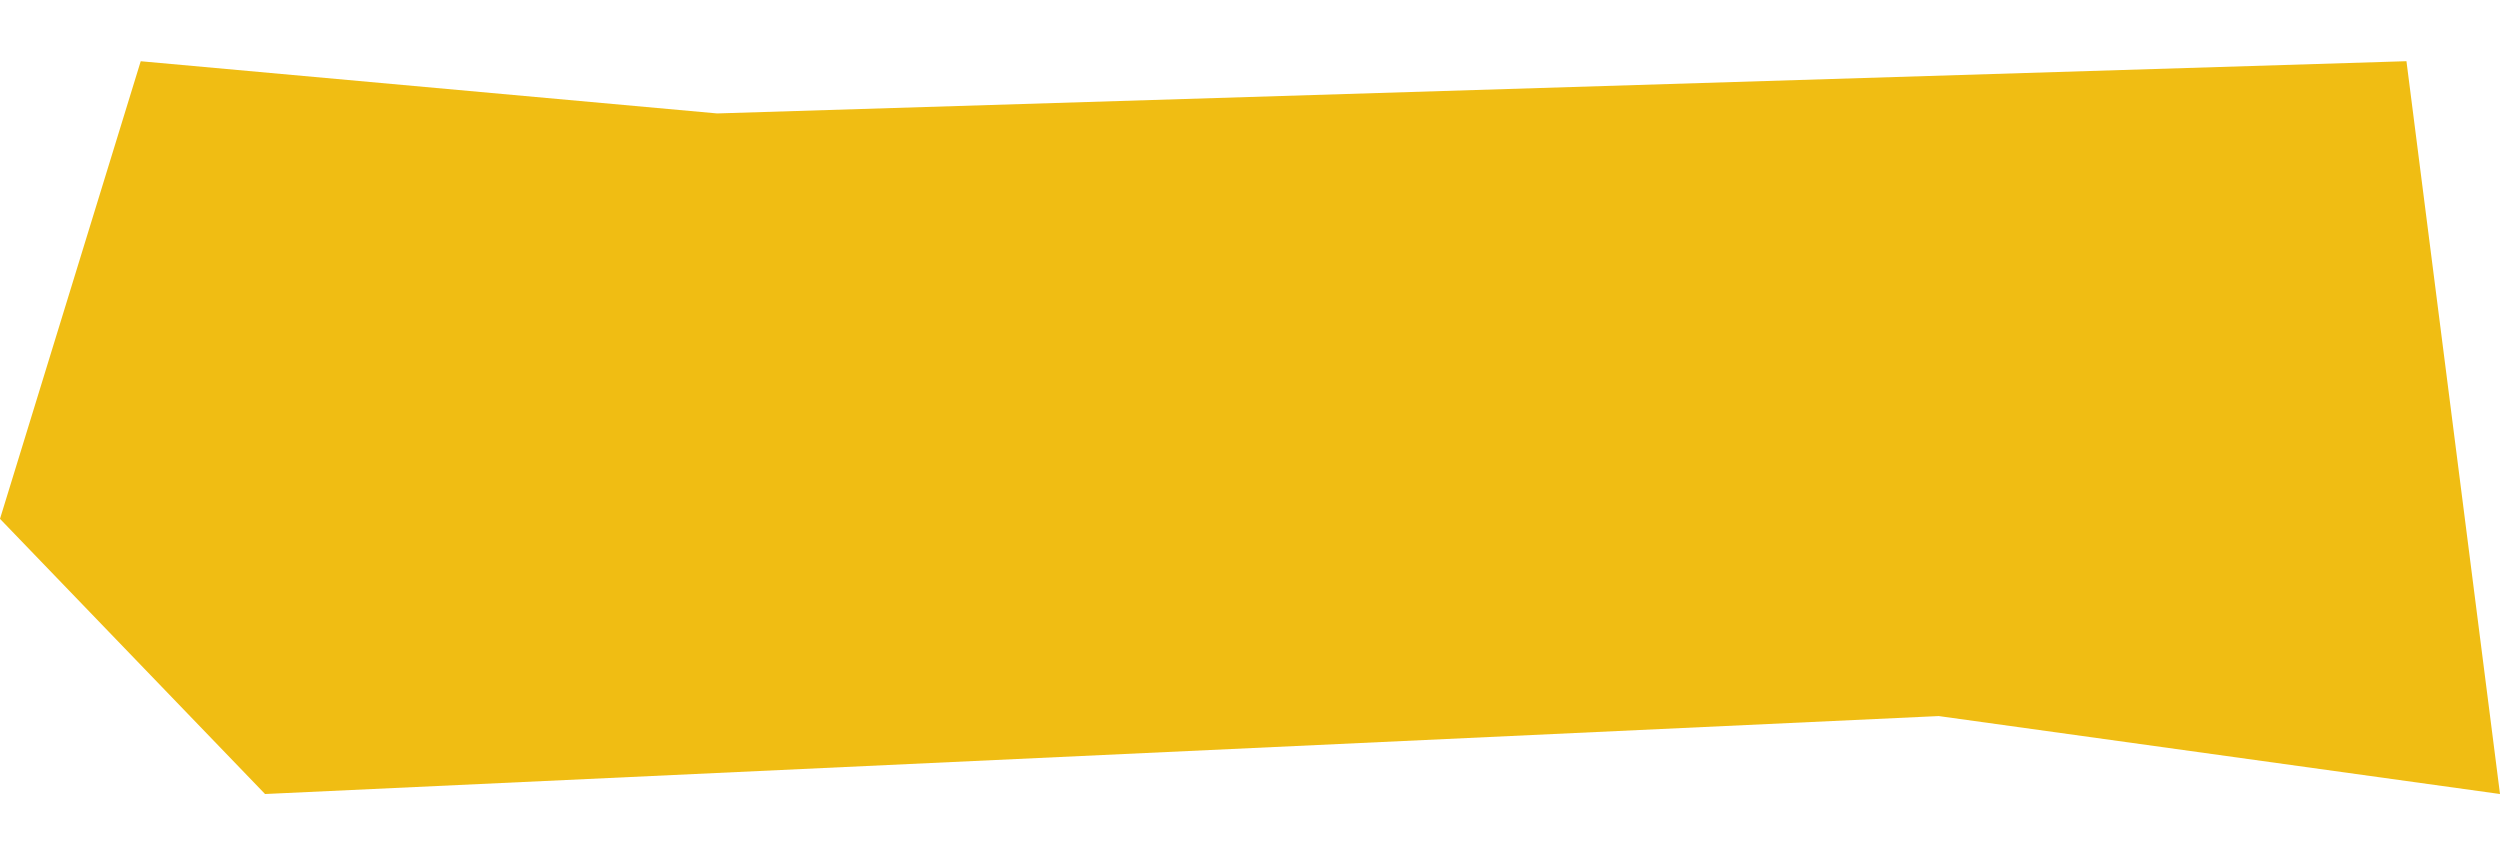
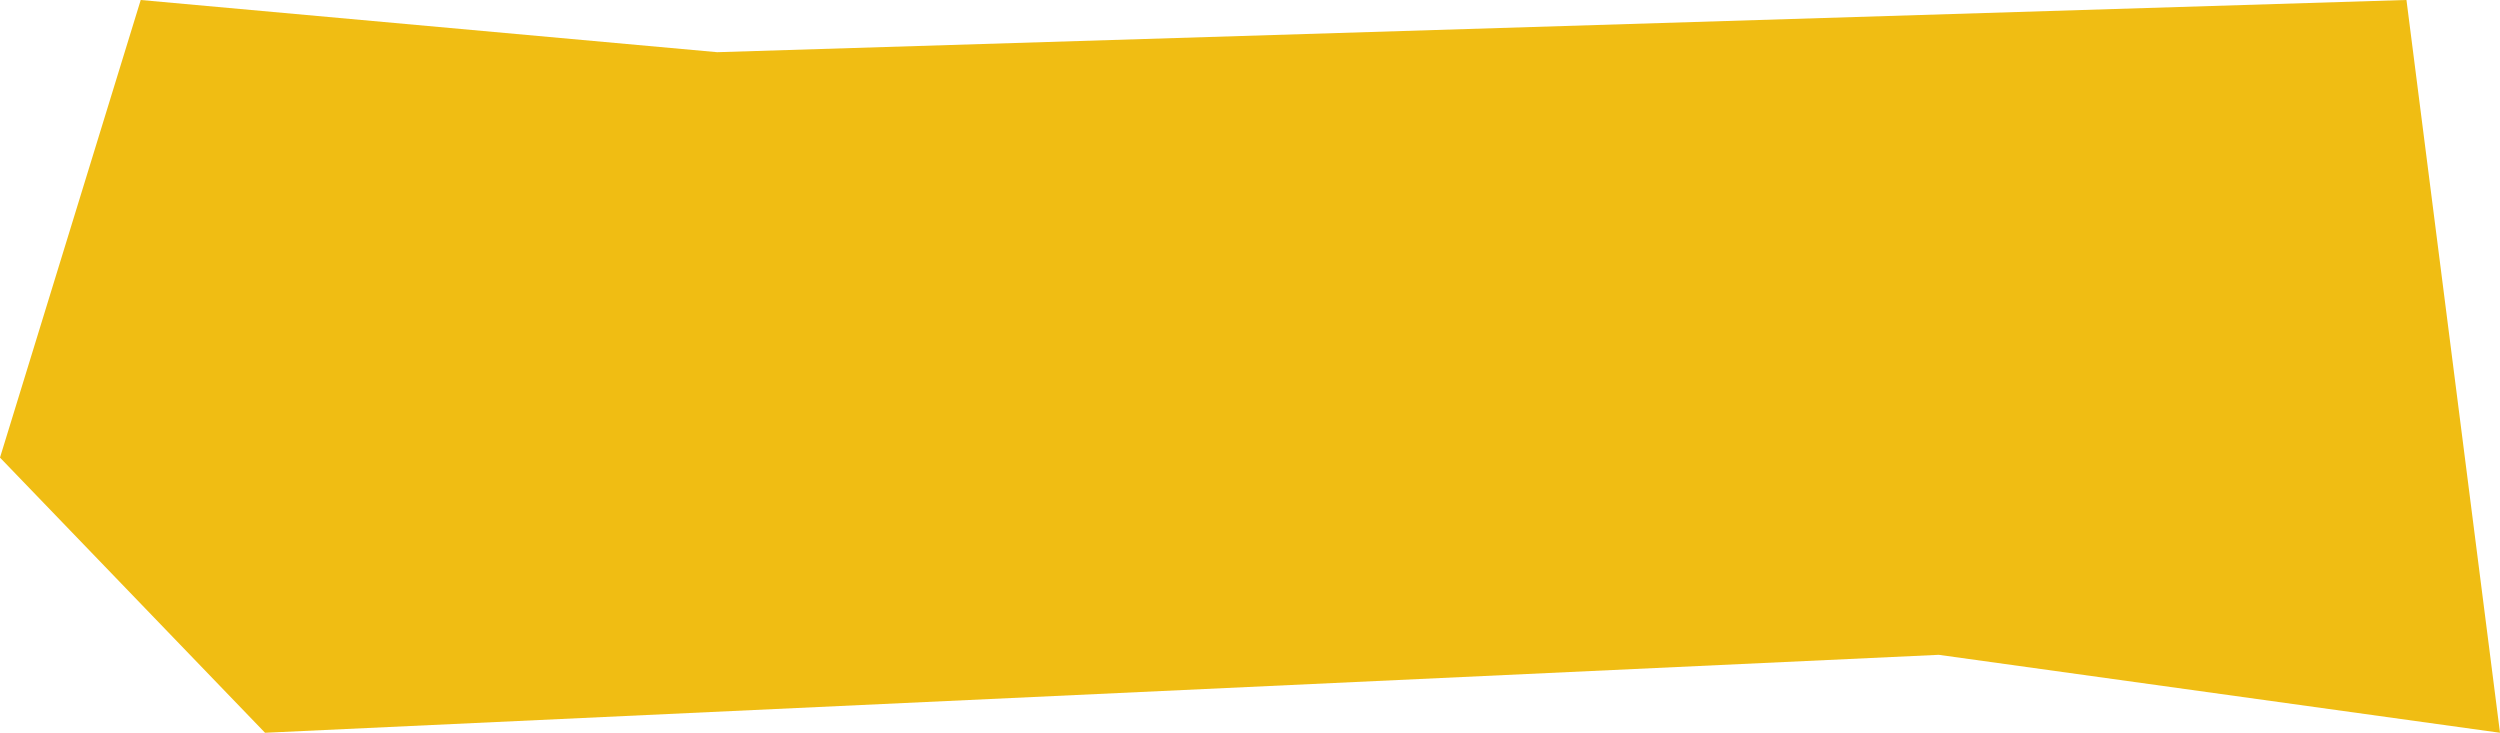
- <svg xmlns="http://www.w3.org/2000/svg" width="380" height="130" viewBox="0 0 325.802 95.496">
+ <svg xmlns="http://www.w3.org/2000/svg" viewBox="0 0 325.802 95.496">
  <path id="Path_683" data-name="Path 683" d="M-14903-7605.792l-18.339,59.634,34.541,35.861,218.115-10.159,73.146,10.159-12.191-95.5-220.146,6.807Z" transform="translate(14921.339 7605.792)" fill="#f0bd13" />
</svg>
